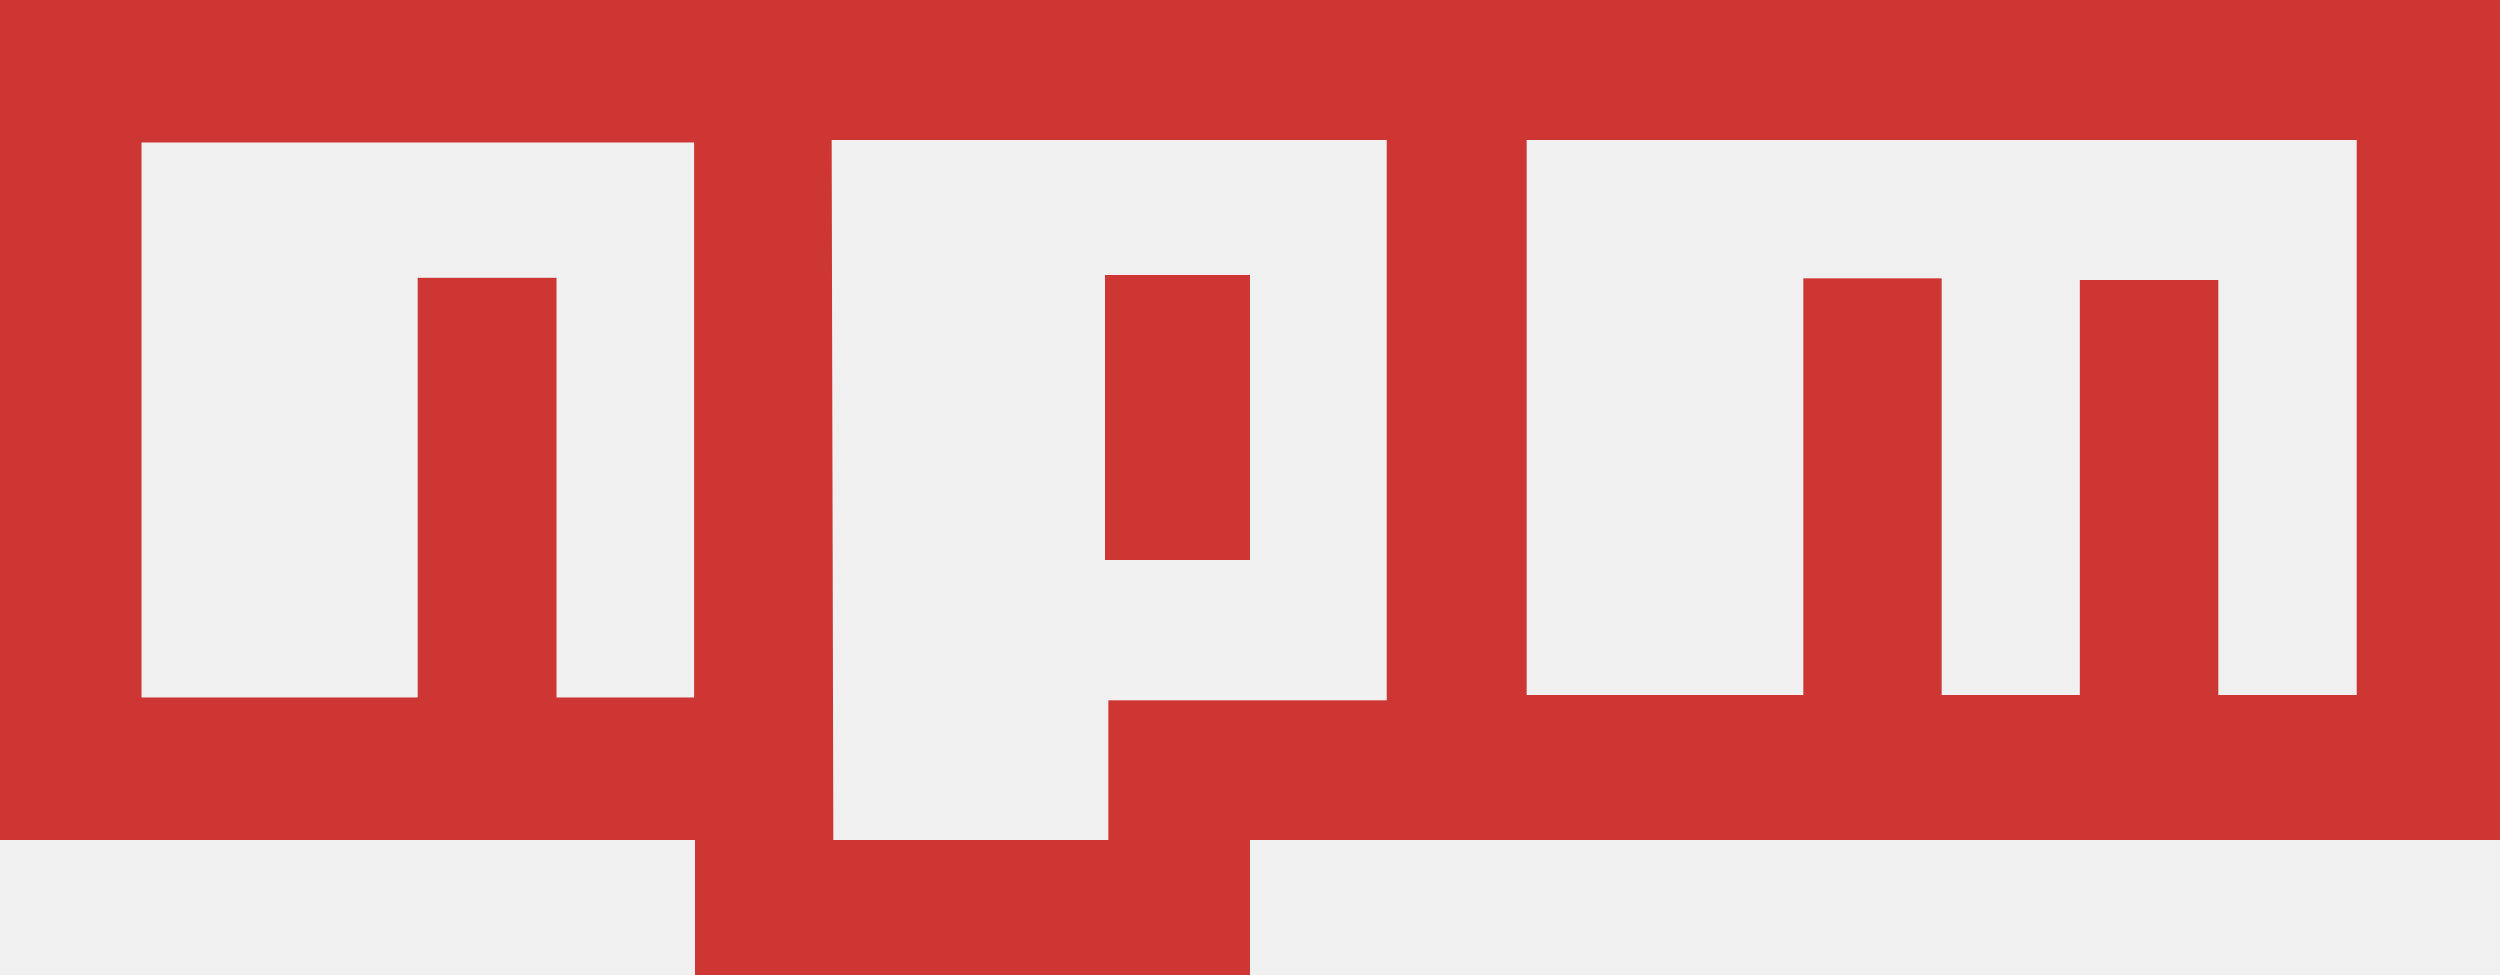
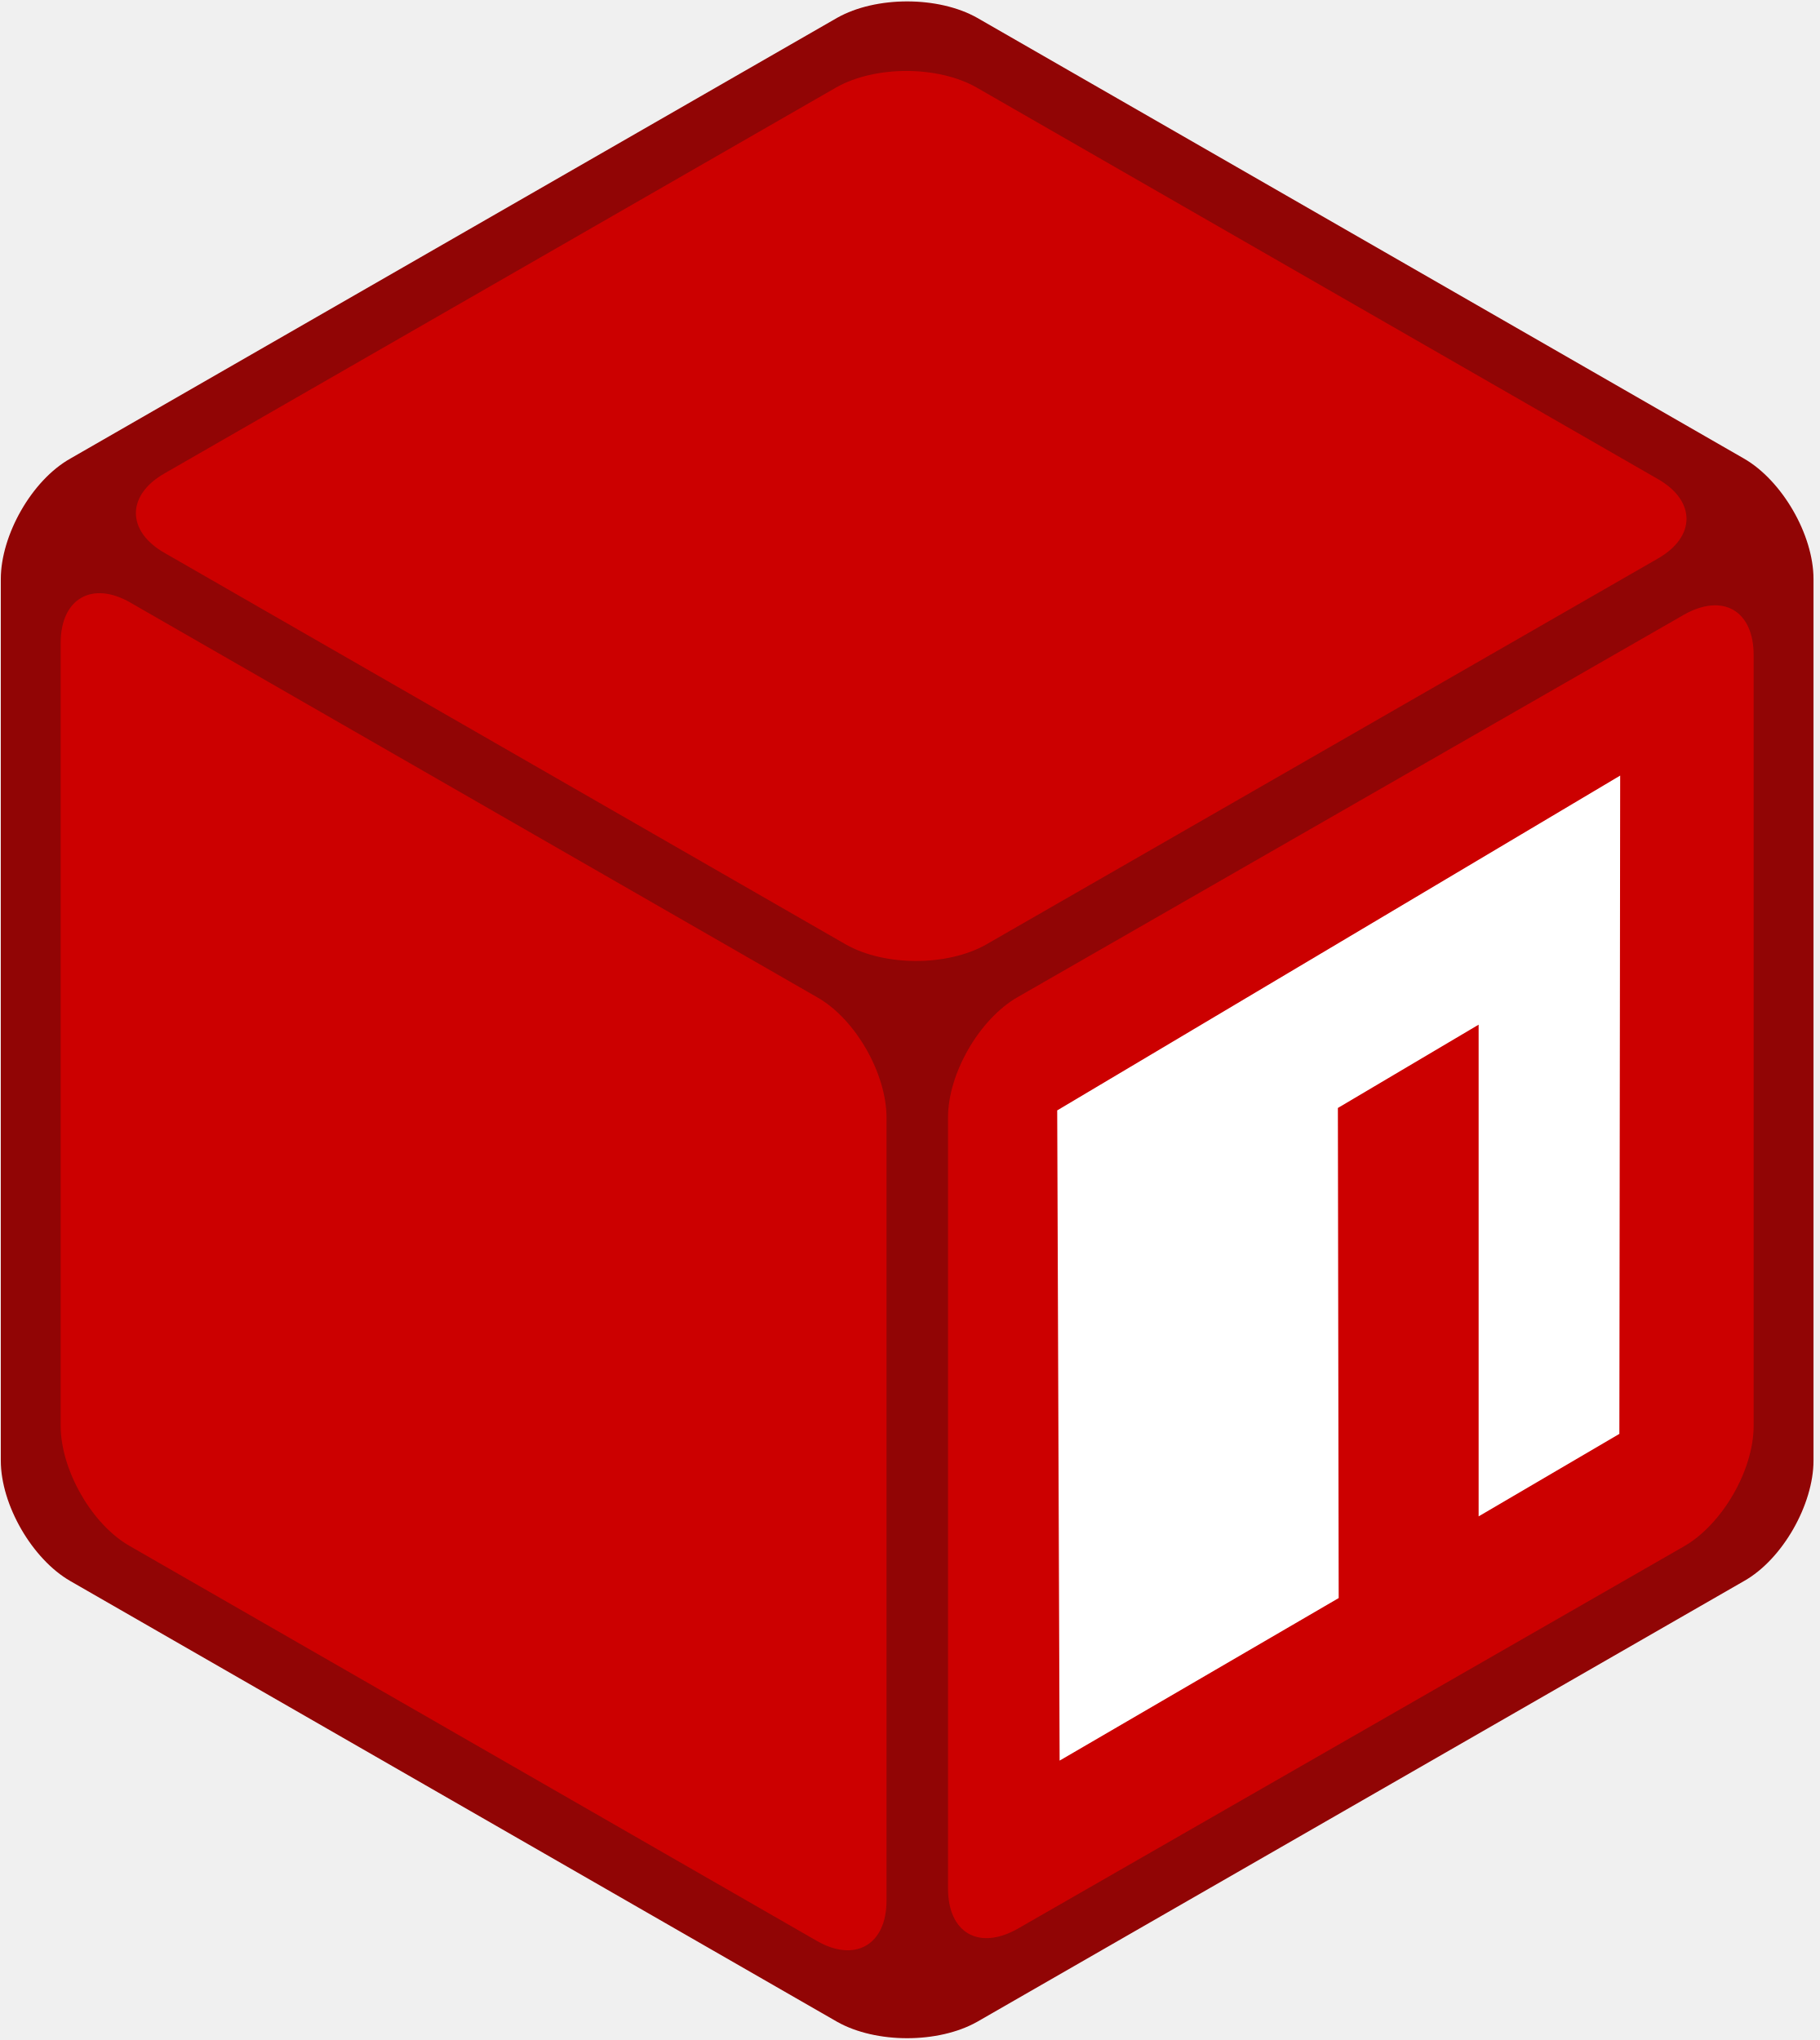
- <svg xmlns="http://www.w3.org/2000/svg" width="500px" height="195px" viewBox="0 0 500 195" version="1.1">
-   <description>Created with Sketch (http://www.bohemiancoding.com/sketch)</description>
-   <defs />
-   <g id="Page 1" stroke="none" stroke-width="1" fill="none" fill-rule="evenodd">
-     <path d="M0,0 L500,0 L500,168 L250,168 L250,195 L139,195 L139,168 L0,168 Z M28.304,139.493 L83.536,139.493 L83.536,55.559 L111.304,55.559 L111.304,139.493 L138.822,139.493 L138.822,28.493 L28.304,28.493 Z M166.333,28 L166.667,168 L221.667,168 L221.667,140.067 L277.346,140.067 L277.346,28 Z M221,55 L250,55 L250,112 L221,112 Z M305.333,28 L305.333,139 L360.665,139 L360.665,55.666 L388.331,55.666 L388.331,139.001 L415.968,139.001 L415.968,56 L443.665,56 L443.665,139 L471.339,139 L471.339,28 Z M305.333,28" id="Rectangle 1" fill="#CD3632" />
+ <svg xmlns="http://www.w3.org/2000/svg" width="256px" height="287px" viewBox="0 0 256 287" version="1.1" preserveAspectRatio="xMidYMid">
+   <g>
+     <path d="M7.964,72.363 L129.707,1.479 L251.449,72.363 L251.449,214.016 L129.707,284.9 L7.964,214.016 L7.964,72.363 Z" fill="#CC0000" />
+     <path d="M133.12,143.132 L246.329,77.938 L250.88,209.351 L133.12,280.462 L133.12,143.132 Z" fill="#FFFFFF" />
+     <path d="M248.036,73.956 L247.694,213.22 L129.593,281.714 L129.024,144.839 L248.036,73.956 L248.036,73.956 Z M148.708,156.217 L149.049,247.694 L188.302,224.825 L188.188,155.876 L207.986,144.156 L207.986,213.333 L227.783,201.728 L227.897,109.113 L148.708,156.217 L148.708,156.217 Z" fill="#CC0000" />
+     <path d="M137.444,2.503 C131.982,-0.569 123.221,-0.569 117.76,2.503 L9.899,64.512 C4.437,67.584 0.114,75.321 0.114,81.465 L0.114,205.483 C0.114,211.74 4.551,219.364 9.899,222.436 L117.76,284.444 C123.221,287.516 131.982,287.516 137.444,284.444 L245.305,222.436 C250.766,219.364 255.09,211.627 255.09,205.483 L255.09,81.465 C255.09,75.207 250.652,67.584 245.305,64.512 L137.444,2.503 L137.444,2.503 Z M233.131,67.356 C238.592,70.428 238.592,75.548 233.131,78.62 L138.695,132.892 C133.234,135.964 124.473,135.964 119.012,132.892 L23.211,77.824 C17.749,74.752 17.749,69.632 23.211,66.56 L117.646,12.288 C123.108,9.216 131.868,9.216 137.33,12.288 L233.131,67.356 L233.131,67.356 Z M8.533,90.453 C8.533,84.196 12.971,81.692 18.318,84.764 L114.916,140.288 C120.377,143.36 124.7,151.097 124.7,157.241 L124.7,267.378 C124.7,273.636 120.263,276.139 114.916,273.067 L18.318,217.543 C12.857,214.471 8.533,206.734 8.533,200.59 L8.533,90.453 L8.533,90.453 Z M143.132,271.36 C137.671,274.432 133.348,271.929 133.348,265.671 L133.348,157.241 C133.348,150.983 137.785,143.36 143.132,140.288 L236.885,86.471 C242.347,83.399 246.67,85.902 246.67,92.16 L246.67,200.59 C246.67,206.848 242.233,214.471 236.885,217.543 L143.132,271.36 L143.132,271.36 Z" fill="#910505" />
  </g>
</svg>
